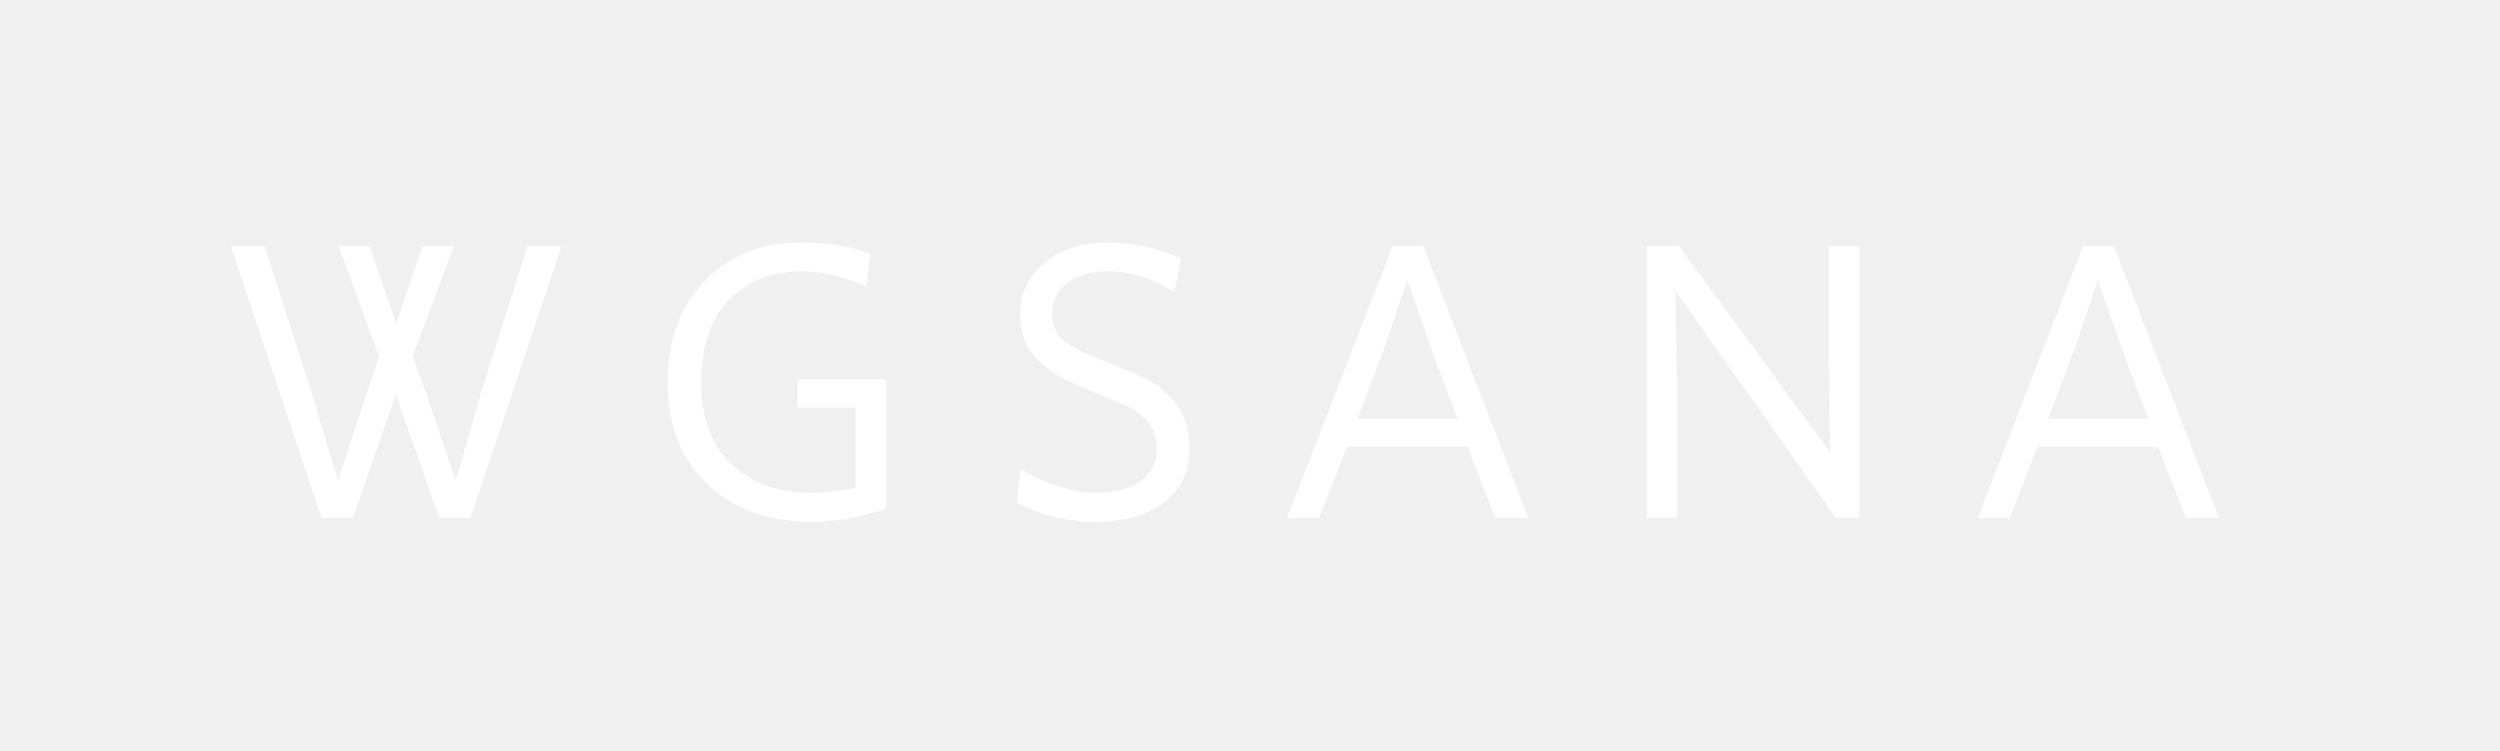
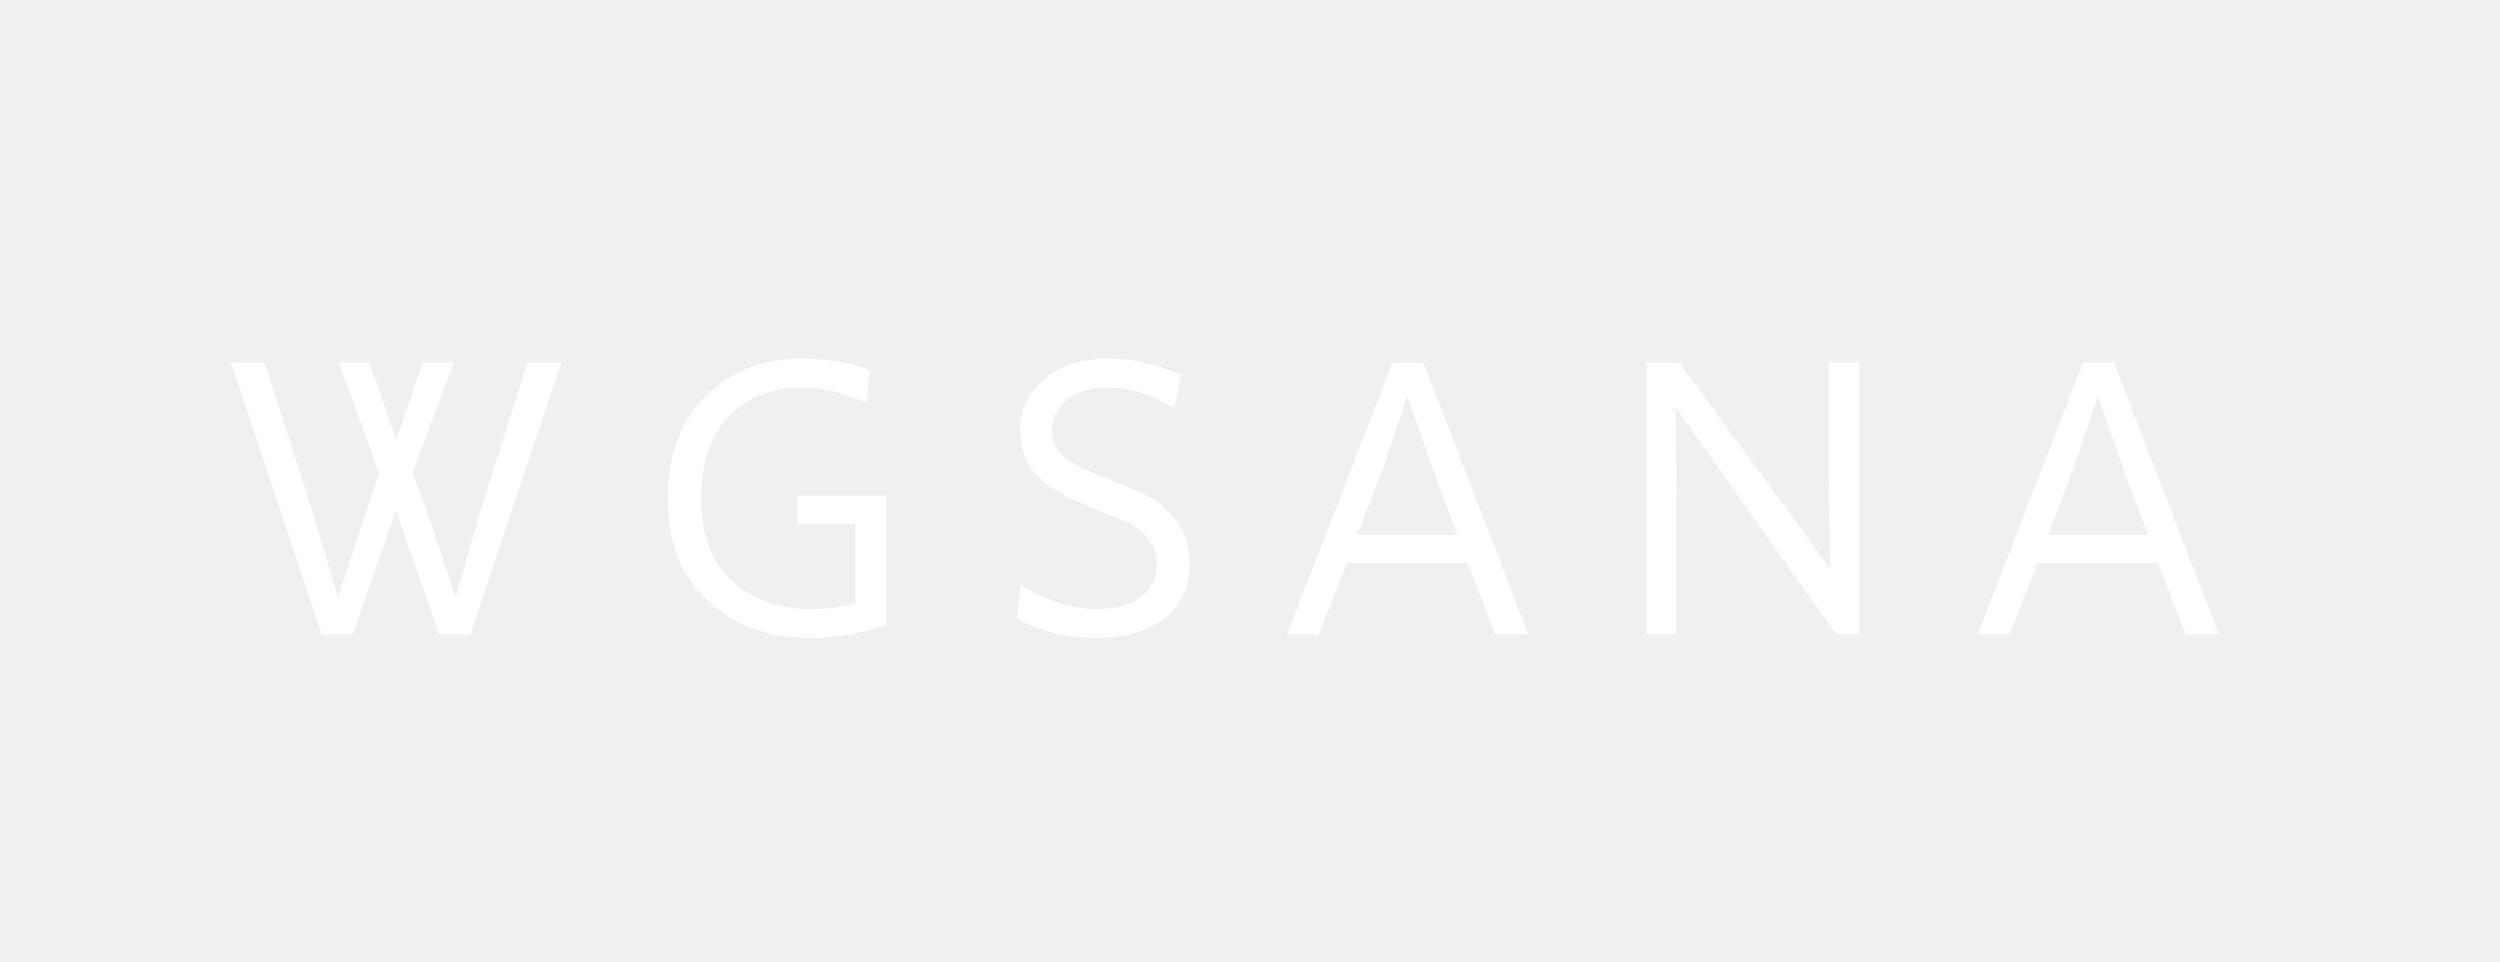
- <svg xmlns="http://www.w3.org/2000/svg" width="473px" height="142px" viewBox="0 0 473 142" version="1.1">
+ <svg xmlns="http://www.w3.org/2000/svg" width="473px" height="182px" viewBox="0 0 473 182" version="1.1">
  <g id="Page-1" stroke="none" stroke-width="1" fill="none" fill-rule="evenodd">
-     <g id="logo-mobile" transform="translate(43.72, 45.872)" fill="#FFFFFF" fill-rule="nonzero">
+     <g id="logo-mobile" transform="translate(43.72, 67.872)" fill="#FFFFFF" fill-rule="nonzero">
      <polygon id="Path" points="56.088 0.72 62.496 0.72 45.288 52.128 39.384 52.128 31.176 28.728 23.04 52.128 17.136 52.128 0 0.72 6.336 0.72 15.192 28.224 20.232 45.144 25.776 28.224 28.008 21.6 20.376 0.72 26.208 0.72 31.248 15.336 36.216 0.72 42.12 0.72 34.344 21.6 36.792 28.152 42.48 45.144 47.376 28.152" />
      <path d="M123.936,50.4 C118.896,52.032 114.192,52.848 109.824,52.848 C101.76,52.848 95.208,50.496 90.168,45.792 C85.128,41.088 82.608,34.656 82.608,26.496 C82.608,18.432 84.972,12 89.7,7.2 C94.428,2.4 100.464,0 107.808,0 C112.848,0 117.216,0.72 120.912,2.16 L120.192,8.352 C115.92,6.432 111.816,5.472 107.88,5.472 C102.264,5.472 97.704,7.272 94.2,10.872 C90.696,14.472 88.944,19.728 88.944,26.64 C88.944,33.216 90.852,38.316 94.668,41.94 C98.484,45.564 103.512,47.376 109.752,47.376 C112.056,47.376 114.84,47.064 118.104,46.44 L118.104,31.248 L107.16,31.248 L107.16,25.92 L123.936,25.92 L123.936,50.4 Z" id="Path" />
      <path d="M181.344,39.024 C181.344,43.248 179.76,46.608 176.592,49.104 C173.424,51.6 169.032,52.848 163.416,52.848 C158.28,52.848 153.36,51.648 148.656,49.248 L149.376,42.84 C154.464,45.864 159.216,47.376 163.632,47.376 C167.28,47.376 170.112,46.62 172.128,45.108 C174.144,43.596 175.152,41.592 175.152,39.096 C175.152,35.256 173.016,32.424 168.744,30.6 L159.96,26.928 C156.36,25.392 153.684,23.568 151.932,21.456 C150.18,19.344 149.304,16.68 149.304,13.464 C149.304,9.576 150.852,6.36 153.948,3.816 C157.044,1.272 161.04,0 165.936,0 C170.736,0 175.344,1.032 179.76,3.096 L178.464,9.36 C174.336,6.768 170.184,5.472 166.008,5.472 C162.648,5.472 160.032,6.228 158.16,7.74 C156.288,9.252 155.352,11.16 155.352,13.464 C155.352,15.432 155.916,16.98 157.044,18.108 C158.172,19.236 159.864,20.256 162.12,21.168 L171.048,24.84 C177.912,27.672 181.344,32.4 181.344,39.024 Z" id="Path" />
      <path d="M245.448,52.128 L239.184,52.128 L233.928,38.664 L211.104,38.664 L205.848,52.128 L199.8,52.128 L219.744,0.72 L225.576,0.72 L245.448,52.128 Z M213.12,33.336 L232.056,33.336 L227.664,21.744 L222.552,7.056 L217.944,20.664 L213.12,33.336 Z" id="Shape" />
      <polygon id="Path" points="308.04 52.128 303.648 52.128 273.264 9.144 273.552 25.704 273.552 52.128 267.864 52.128 267.864 0.72 273.984 0.72 302.568 39.744 302.28 22.896 302.28 0.72 308.04 0.72" />
      <path d="M376.104,52.128 L369.84,52.128 L364.584,38.664 L341.76,38.664 L336.504,52.128 L330.456,52.128 L350.4,0.72 L356.232,0.72 L376.104,52.128 Z M343.776,33.336 L362.712,33.336 L358.32,21.744 L353.208,7.056 L348.6,20.664 L343.776,33.336 Z" id="Shape" />
    </g>
  </g>
</svg>
